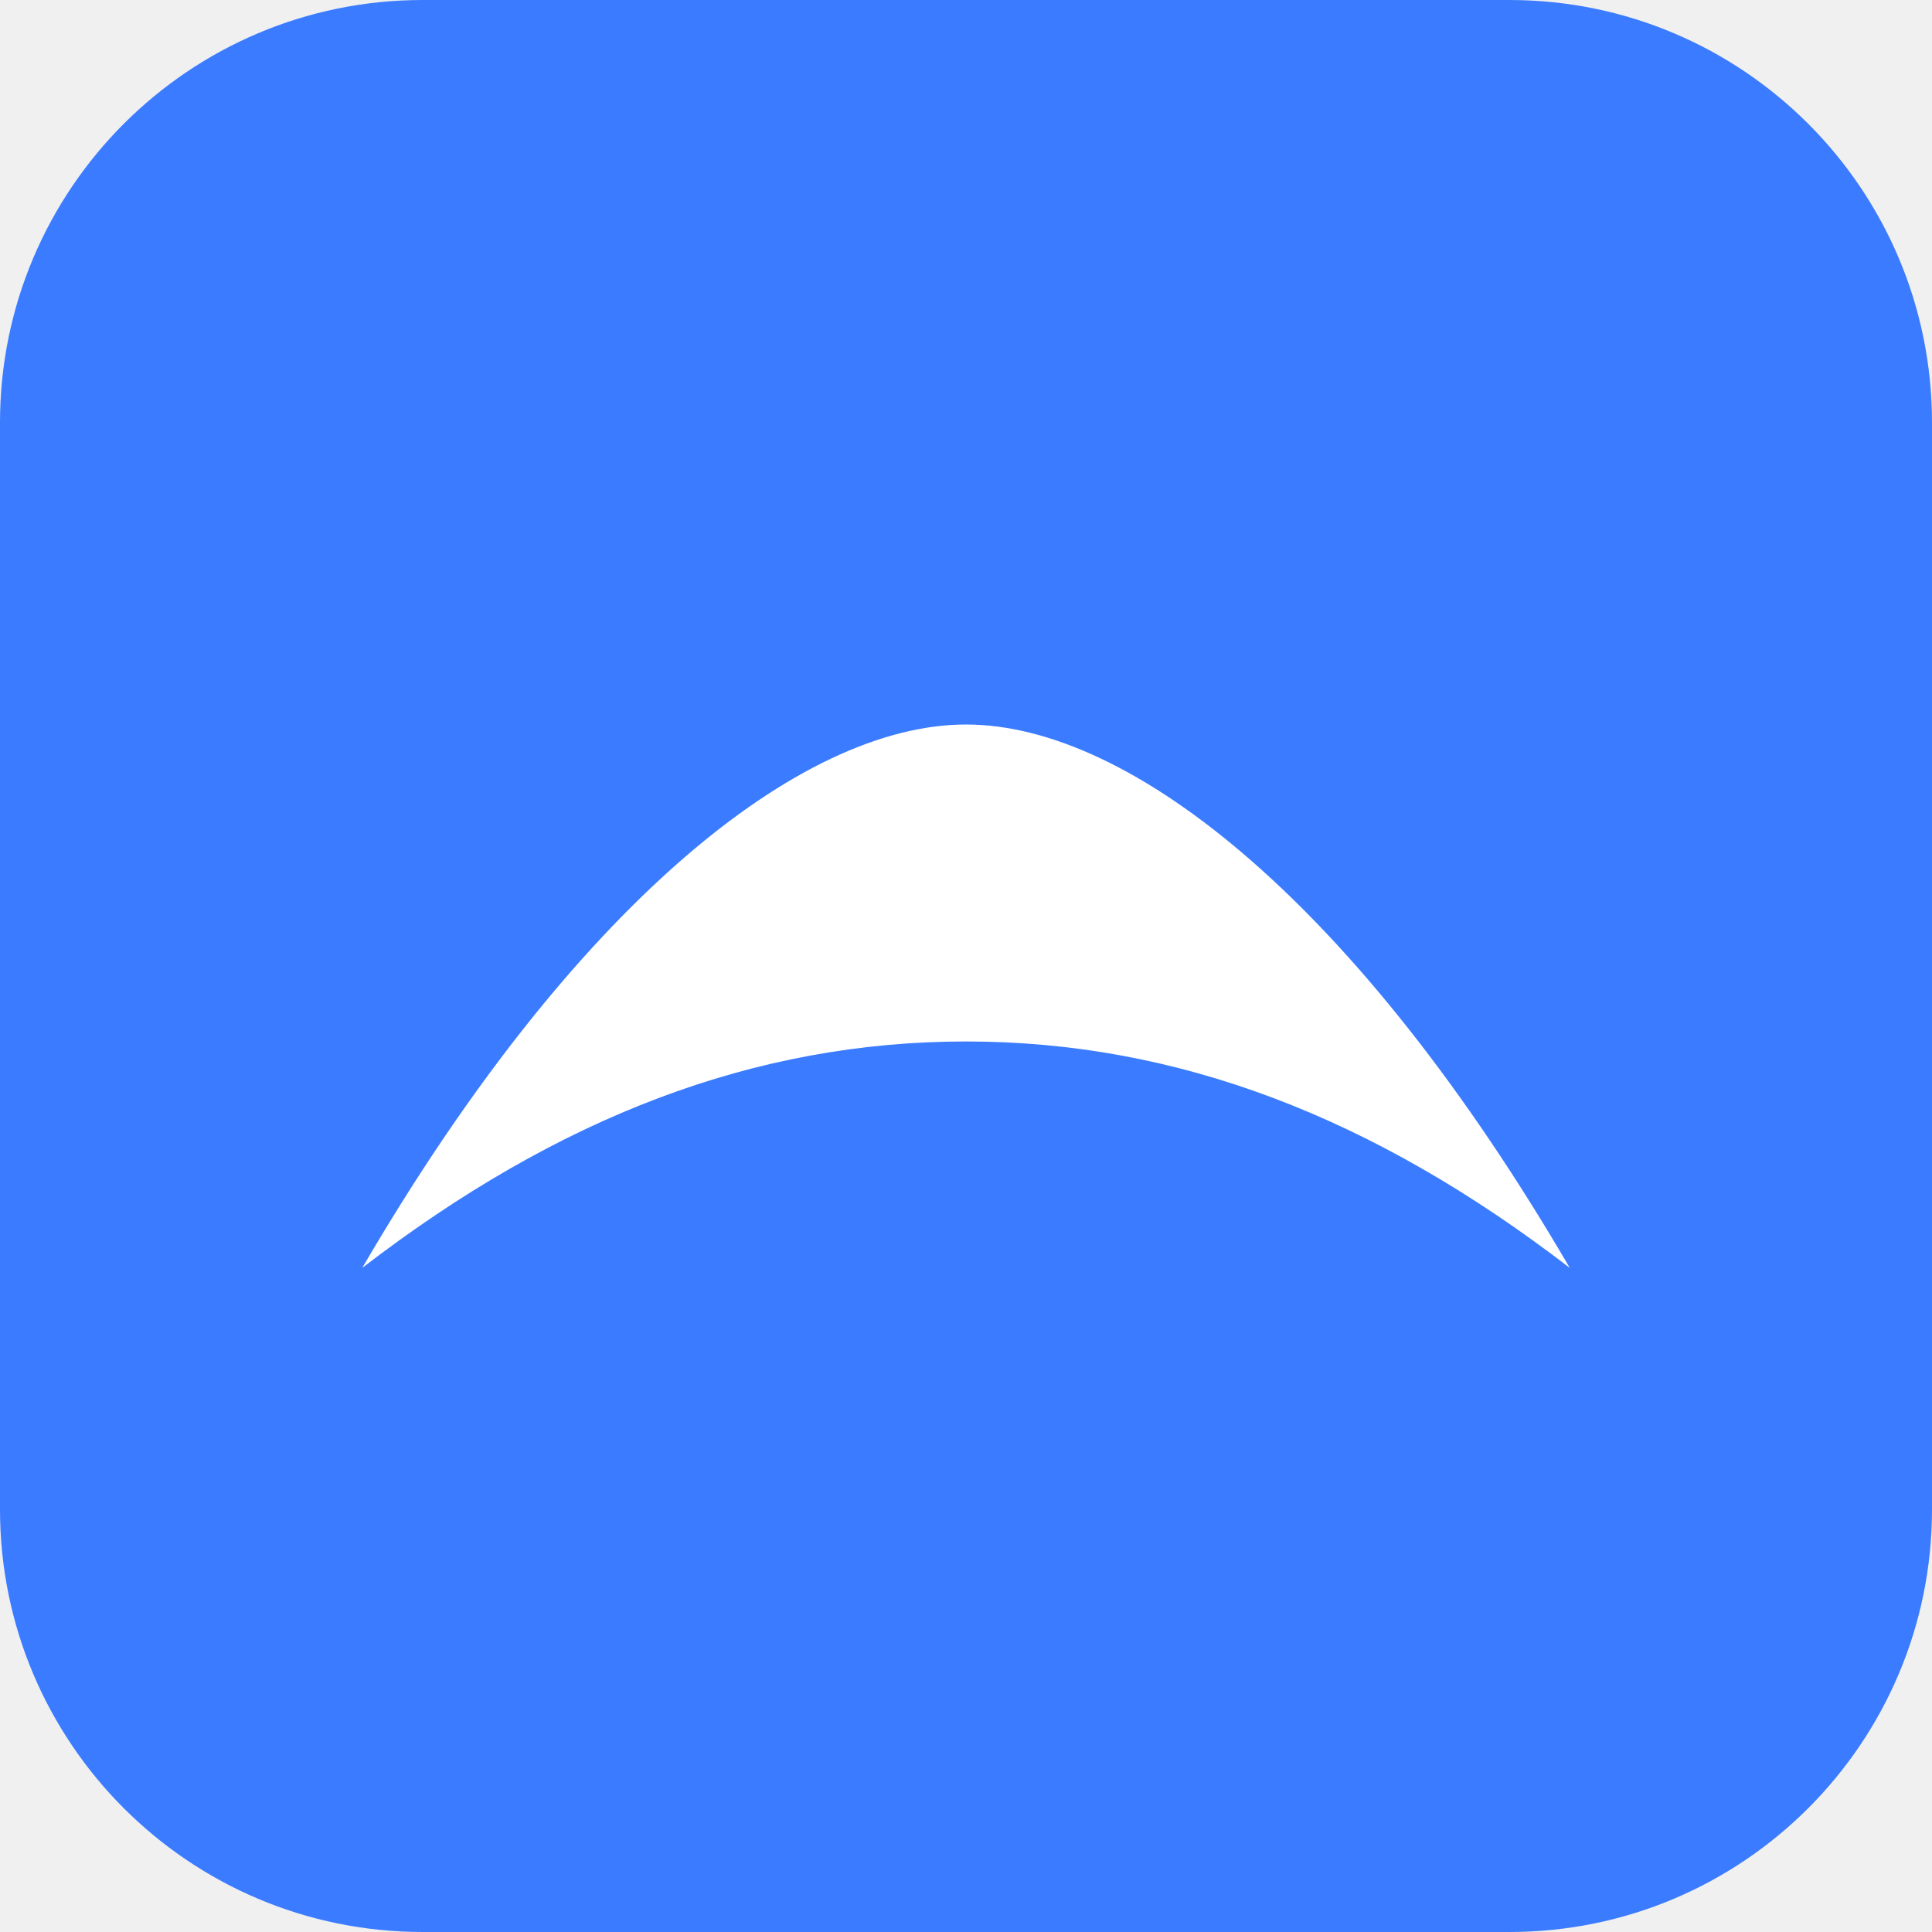
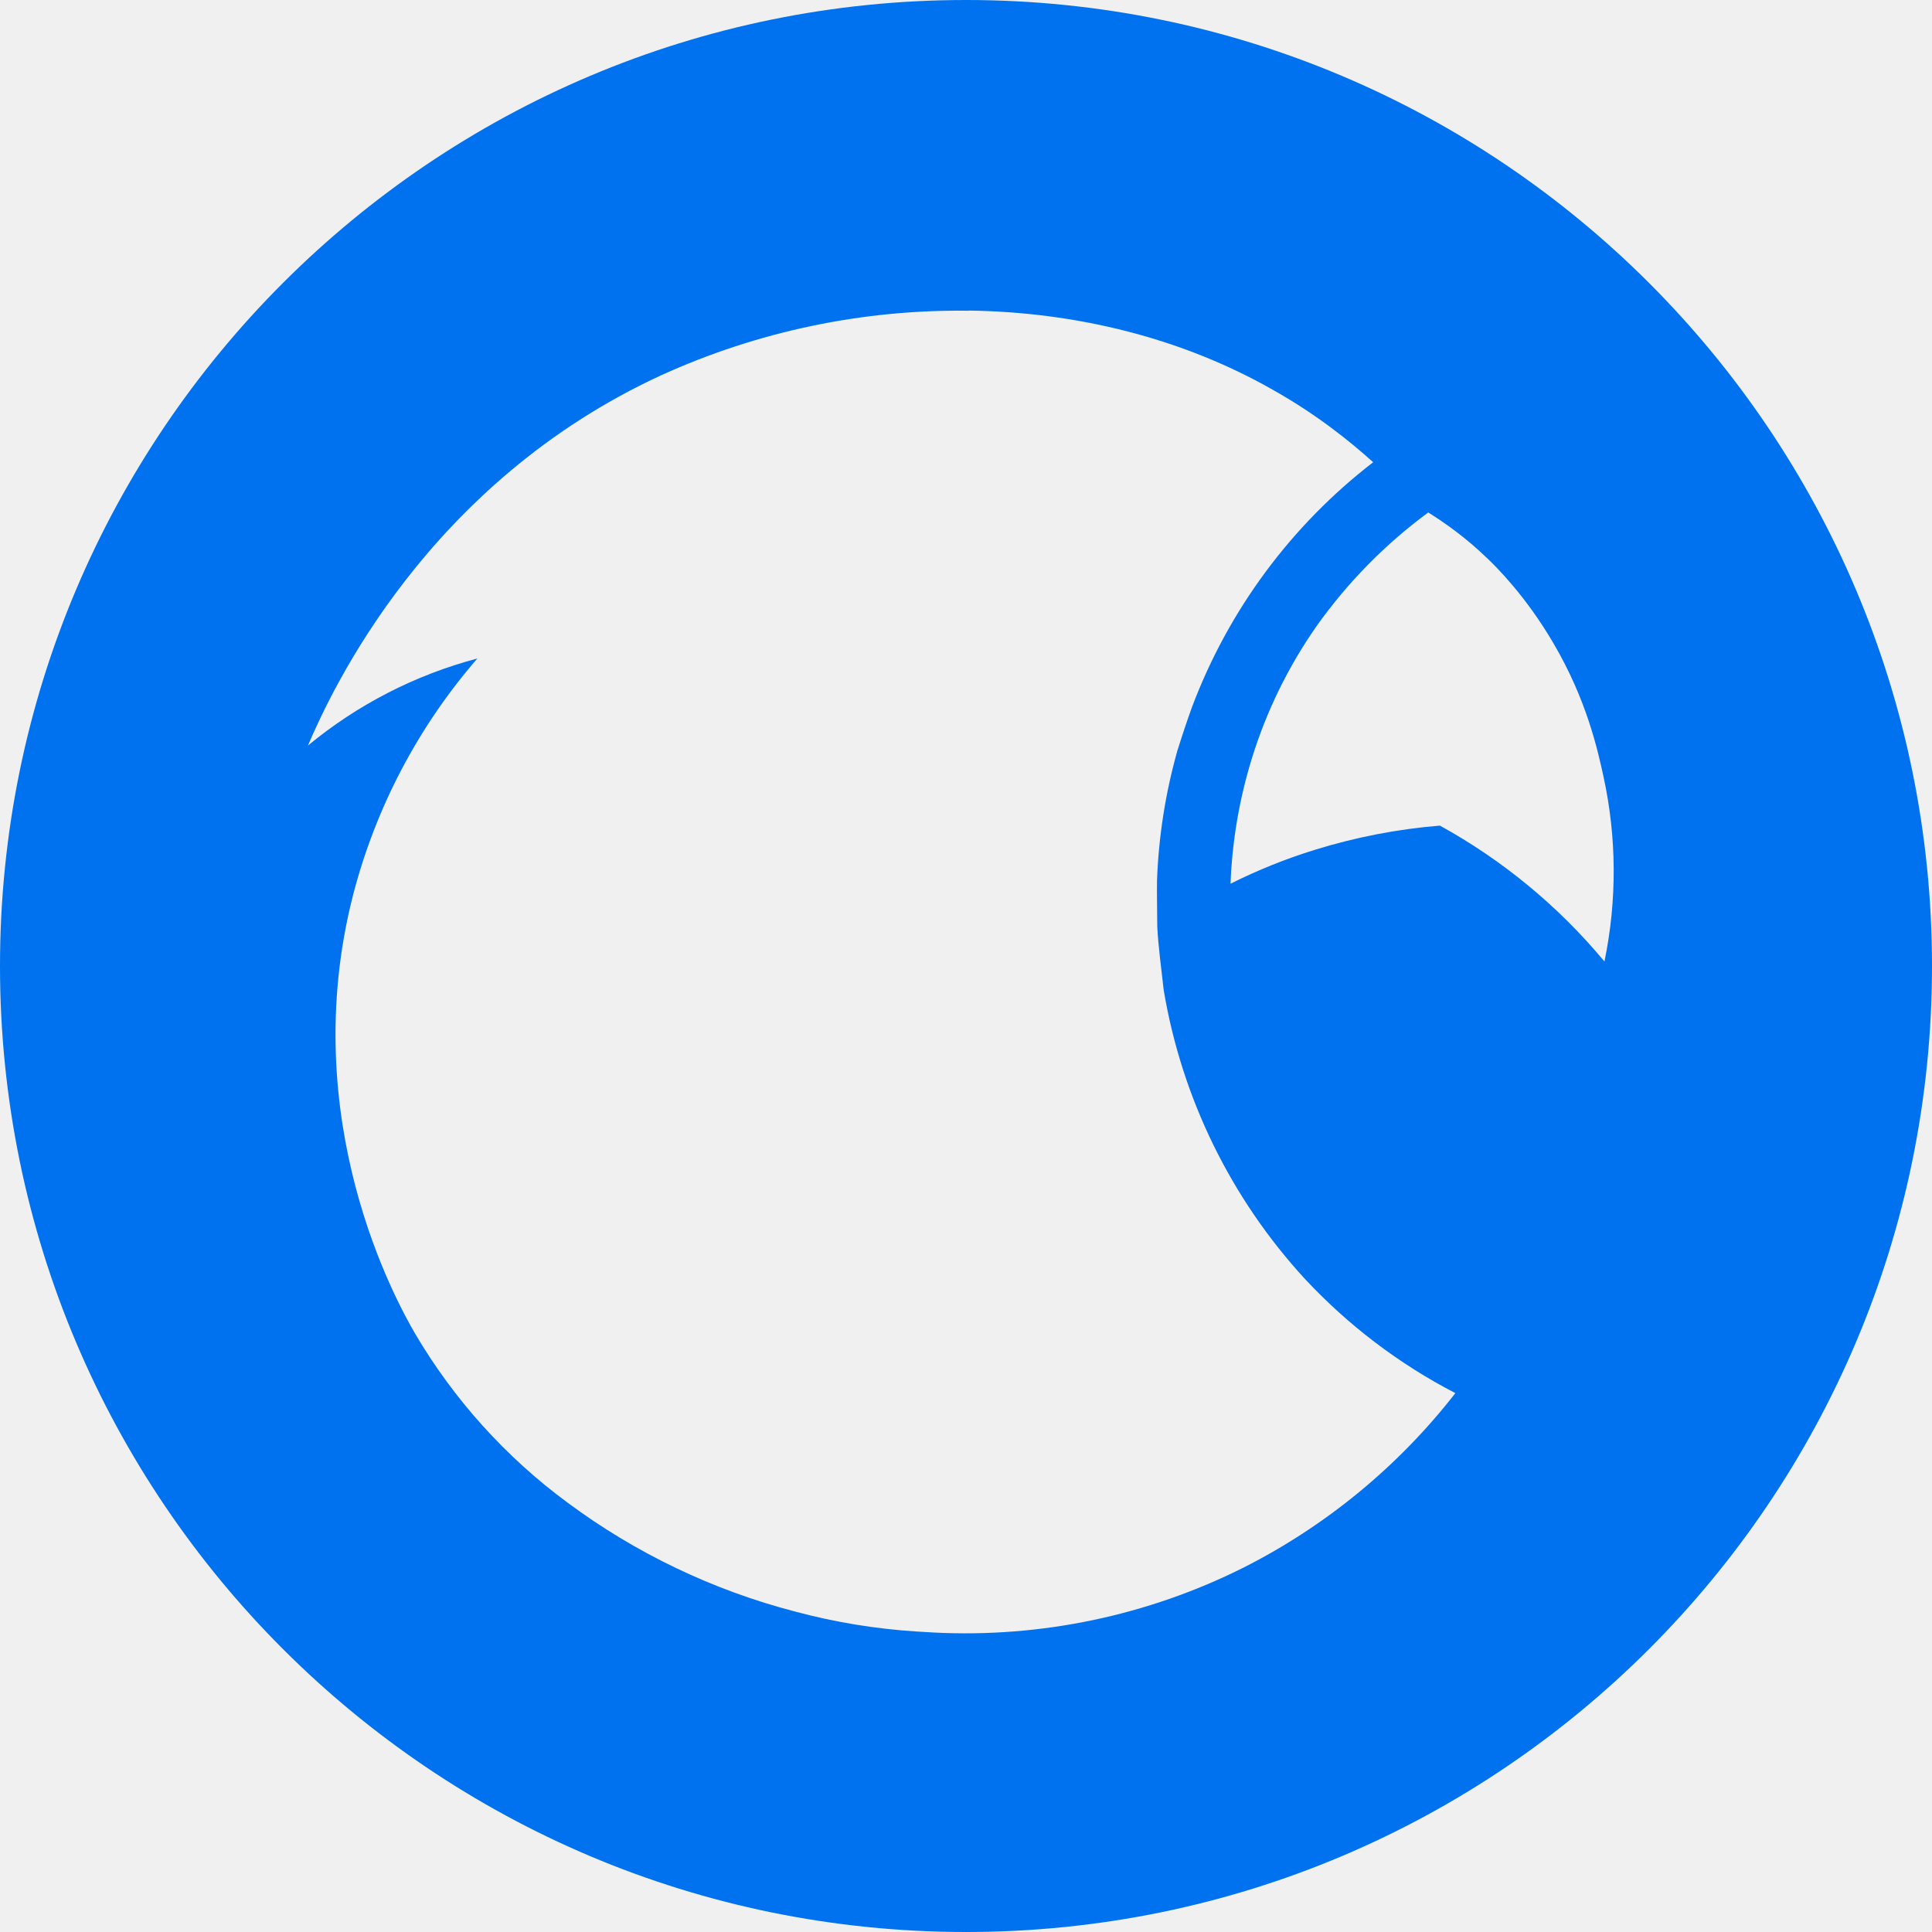
- <svg xmlns="http://www.w3.org/2000/svg" width="512" height="512" viewBox="0 0 512 512" fill="none">
-   <rect width="512" height="512" rx="112" fill="#3B7BFF" />
-   <path d="M96 336C152 240 212 192 256 192C300 192 360 240 416 336C364 296 312 276 256 276C200 276 148 296 96 336Z" fill="white" />
+ <svg xmlns="http://www.w3.org/2000/svg" viewBox="0 0 24 24" id="eagle">
+   <path d="M12 0C5.373 0 0 5.373 0 12s5.373 12 12 12 12-5.373 12-12S18.627 0 12 0zm.04 3.858c1.32.019 2.634.335 3.78.989.549.31.957.642 1.238.895a6.912 6.912 0 0 0-2.25 3.04c-.06.165-.123.354-.183.546a6.856 6.856 0 0 0-.252 1.605c-.003.162.002.374.003.578.012.242.05.519.08.789a7.013 7.013 0 0 0 1.753 3.586 6.889 6.889 0 0 0 1.87 1.42 7.792 7.792 0 0 1-2.629 2.166 7.717 7.717 0 0 1-3.846.808 9.16 9.16 0 0 1-.22-.013 7.695 7.695 0 0 1-1.504-.247 8.201 8.201 0 0 1-2.83-1.354 7.056 7.056 0 0 1-1.894-2.1c-.22-.38-1.49-2.644-.769-5.452A7.261 7.261 0 0 1 5.93 8.18a5.513 5.513 0 0 0-2.105 1.082C4.12 8.573 5.306 6 8.217 4.66a8.944 8.944 0 0 1 3.823-.8zm5.702 2.508c.202.126.464.309.736.572.108.103.478.468.82 1.054.413.703.549 1.327.62 1.65a5.52 5.52 0 0 1 .013 2.302 7.133 7.133 0 0 0-2.044-1.688 7.243 7.243 0 0 0-1.551.3 6.834 6.834 0 0 0-1.05.422 6.058 6.058 0 0 1 .267-1.563 5.923 5.923 0 0 1 .806-1.643 6.255 6.255 0 0 1 1.383-1.406Z" fill="#0072EF" />
</svg>
